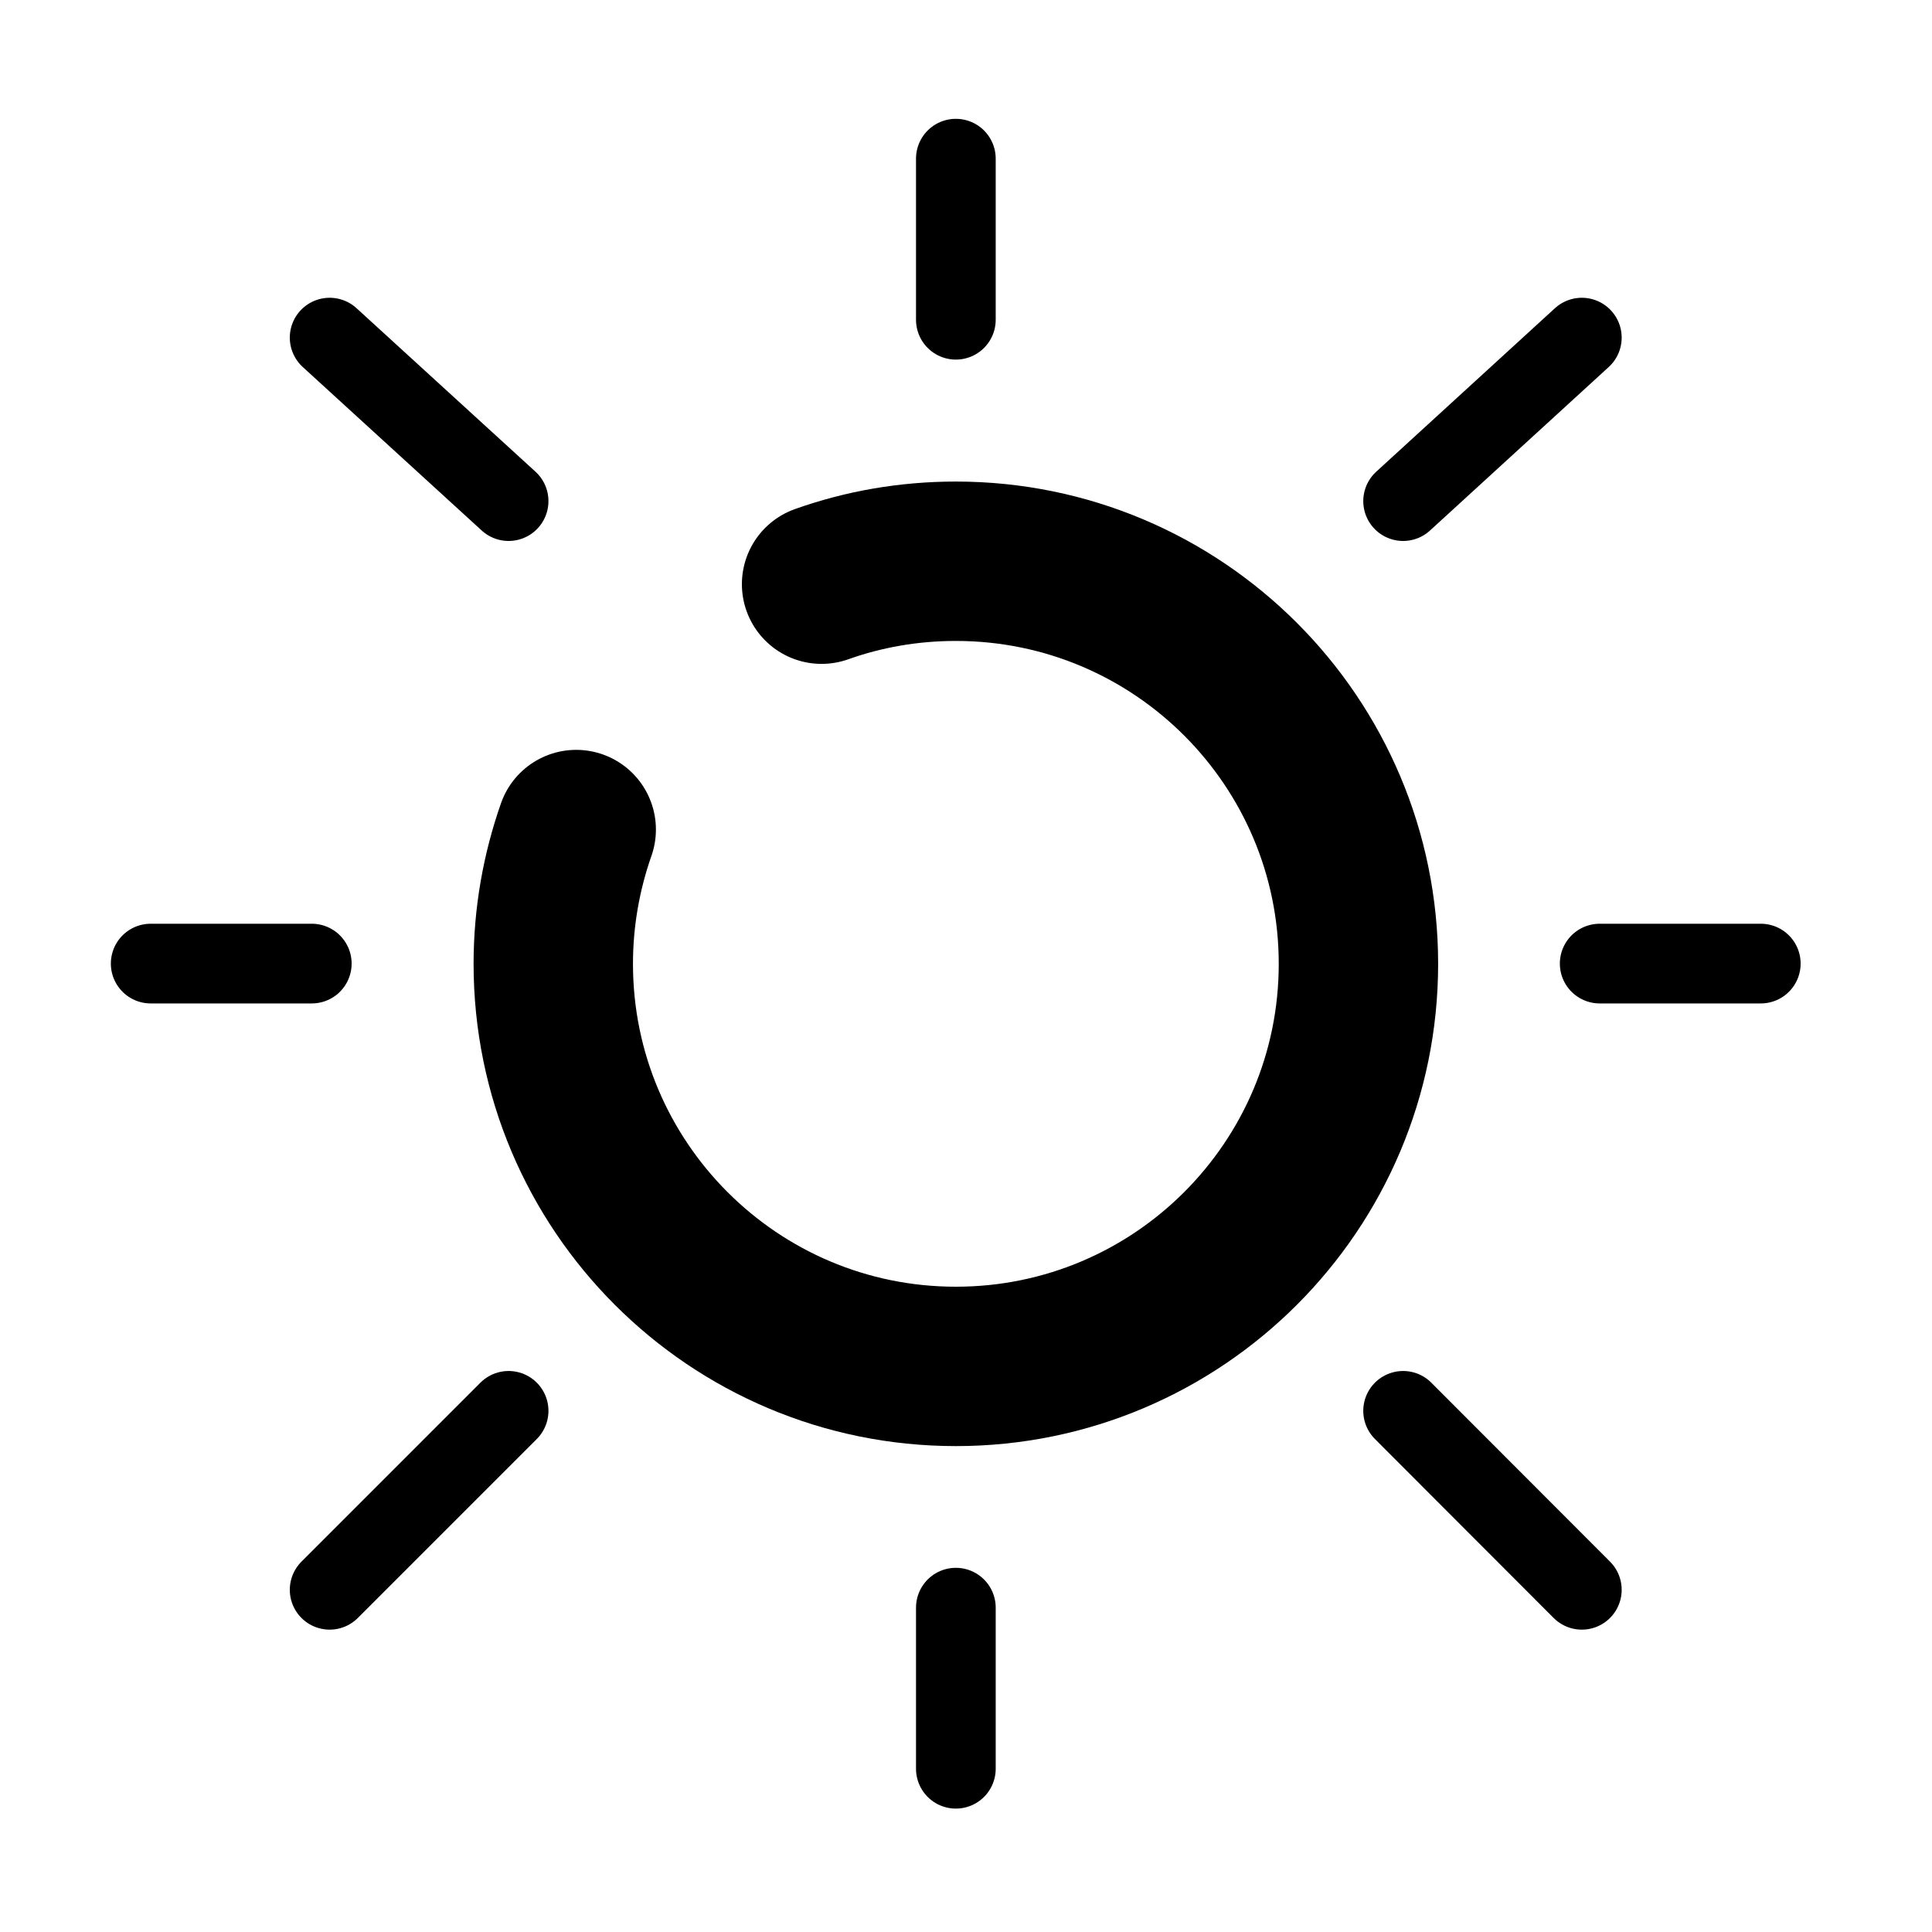
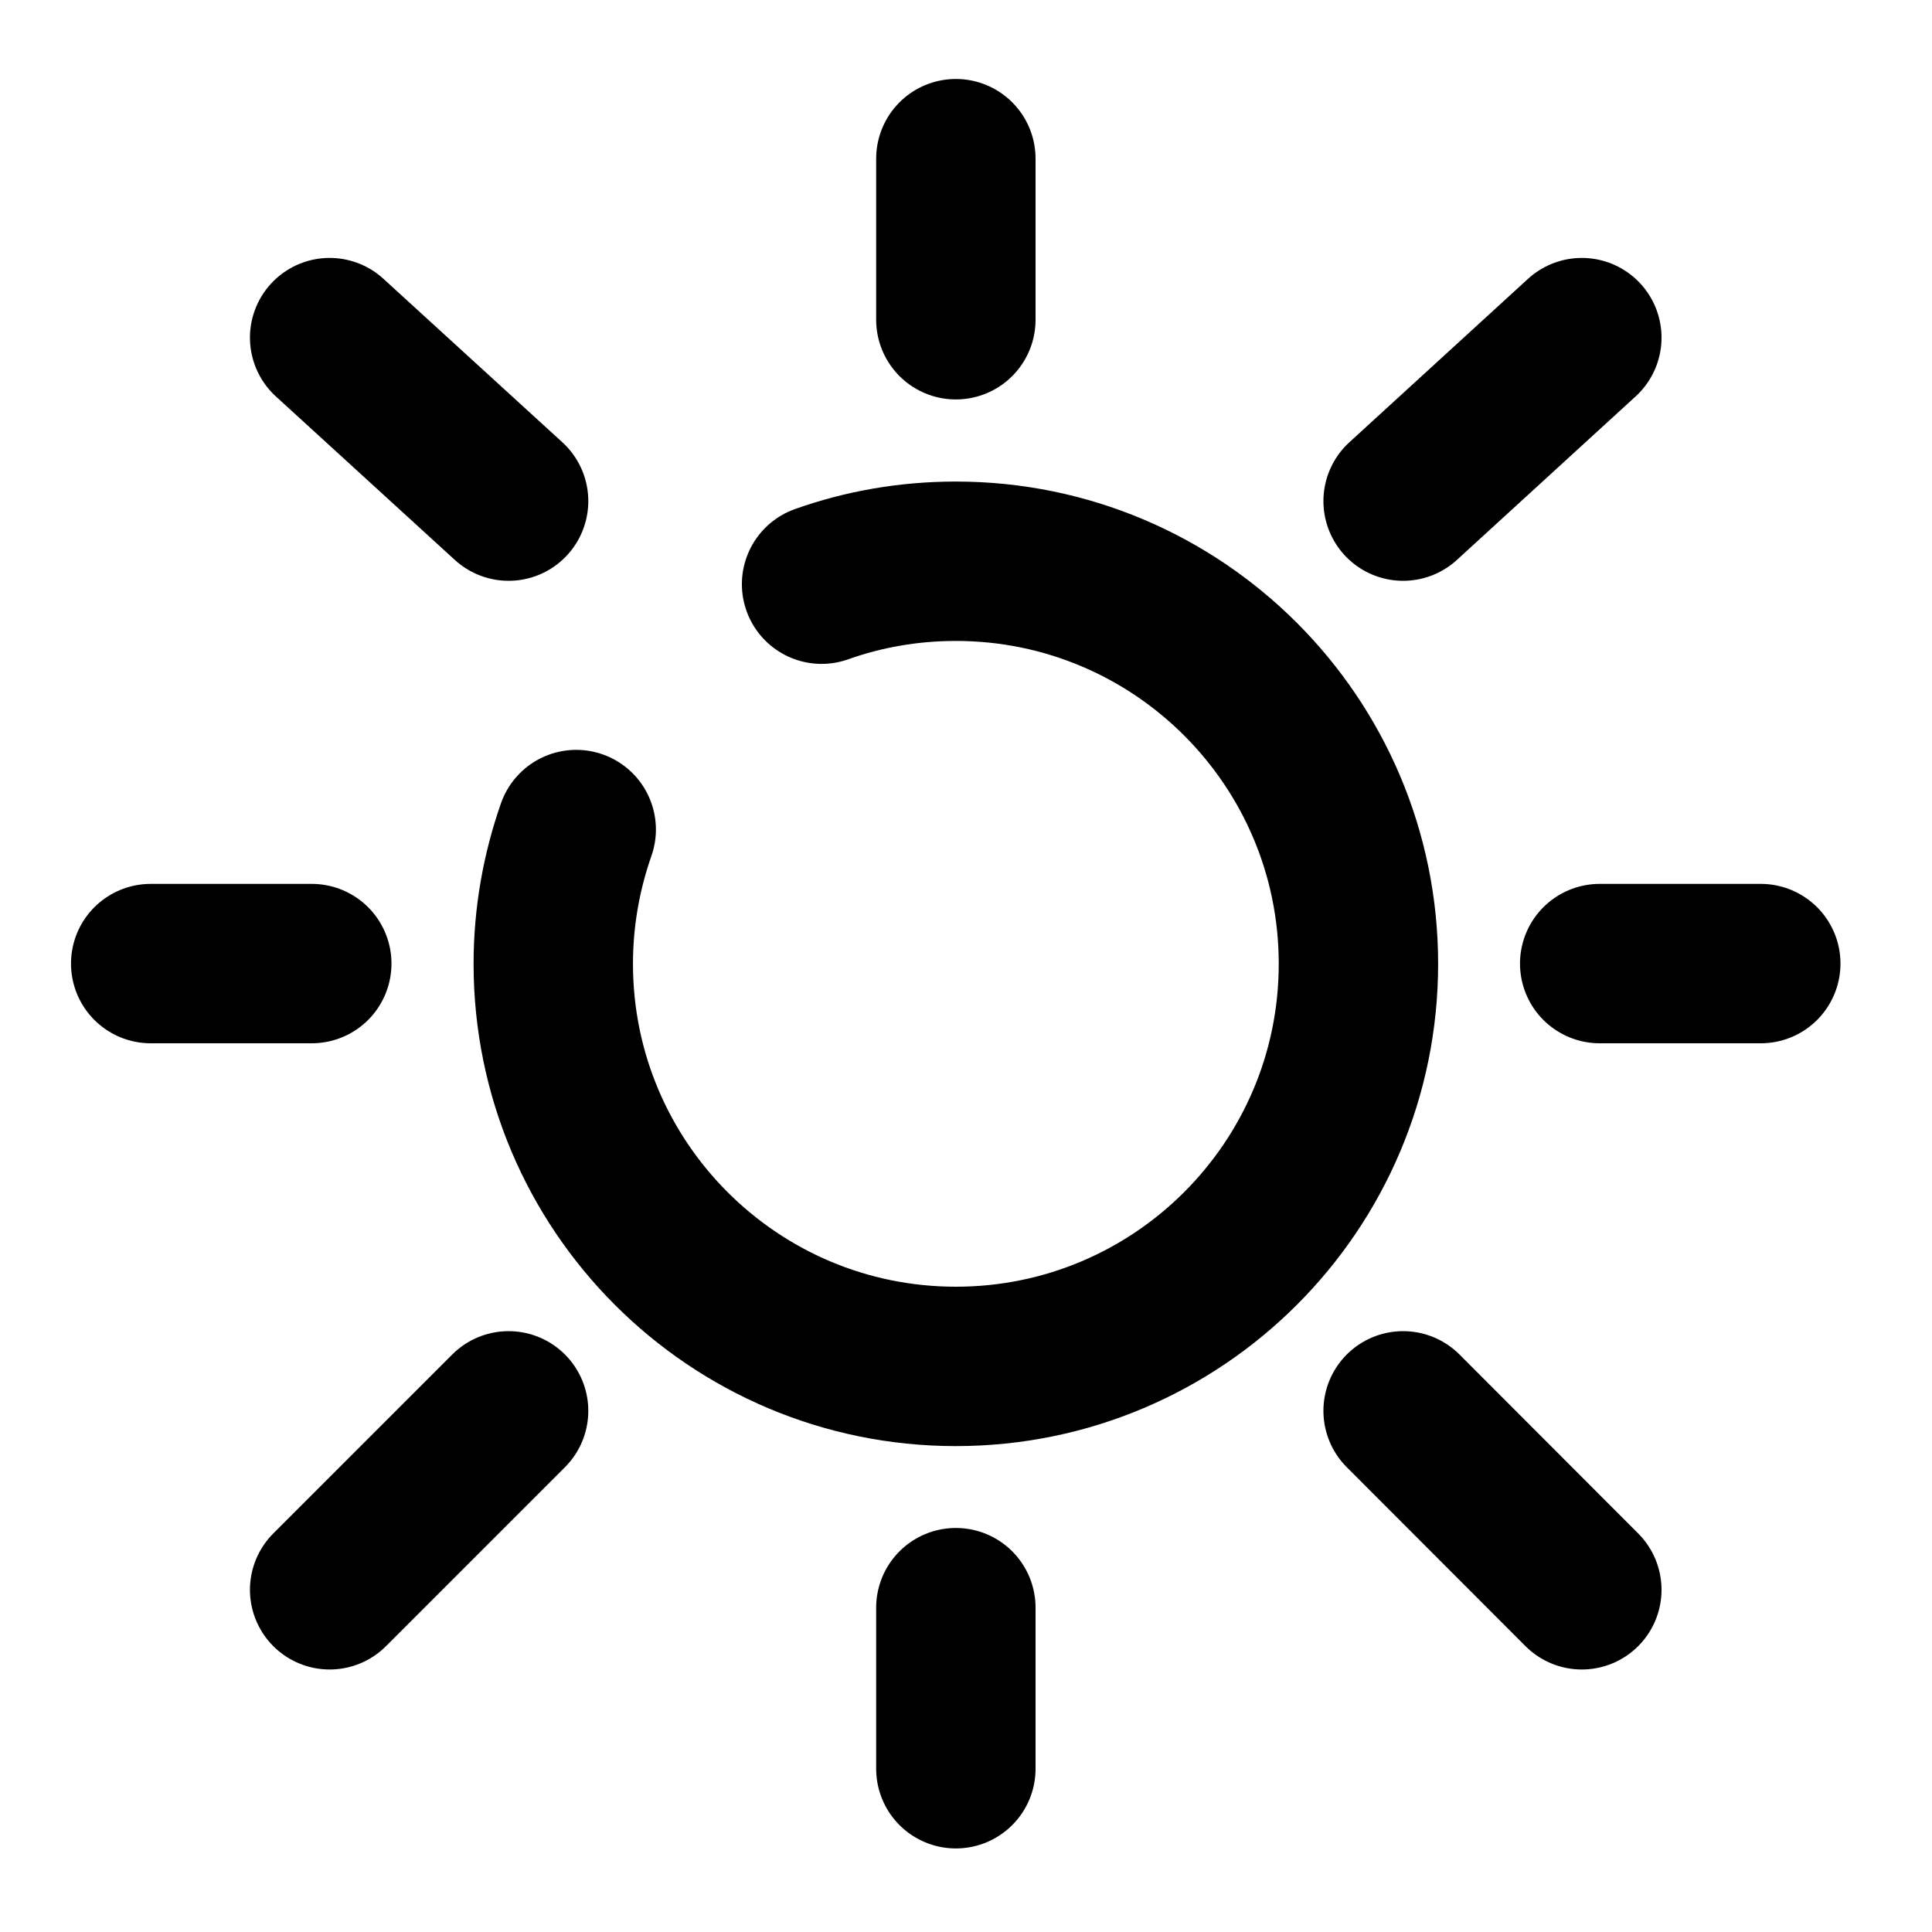
<svg xmlns="http://www.w3.org/2000/svg" version="1.1" x="0px" y="0px" viewBox="0 0 800 800" style="enable-background:new 0 0 800 800;" xml:space="preserve">
  <style type="text/css">
	.st0{display:none;}
	
		.st1{display:inline;fill:none;stroke:#000000;stroke-width:66;stroke-linecap:round;stroke-linejoin:round;stroke-miterlimit:133.333;}
	
		.st2{display:inline;fill:none;stroke:#000000;stroke-width:33;stroke-linecap:round;stroke-linejoin:round;stroke-miterlimit:133.333;}
	.st3{display:inline;fill:none;stroke:#000000;stroke-width:33;stroke-miterlimit:133.333;}
	.st4{display:inline;fill:none;stroke:#000000;stroke-width:66;stroke-linecap:round;stroke-miterlimit:133.333;}
	.st5{display:inline;fill:none;stroke:#000000;stroke-width:33;stroke-linecap:round;stroke-miterlimit:133.333;}
	.st6{display:inline;fill:none;stroke:#000000;stroke-width:66;stroke-linecap:round;stroke-miterlimit:10;}
	.st7{display:inline;fill:none;stroke:#000000;stroke-width:33;stroke-linecap:round;stroke-miterlimit:10;}
	.st8{display:inline;fill:none;stroke:#000000;stroke-width:66;stroke-miterlimit:133.333;}
	.st9{display:inline;}
	.st10{fill:#020202;}
	.st11{fill:none;stroke:#000000;stroke-width:66;stroke-linecap:round;stroke-miterlimit:10;}
- 	.st12{fill:none;stroke:#000000;stroke-width:33;stroke-linecap:round;stroke-miterlimit:10;}
- 	.st13{display:inline;fill:none;stroke:#000000;stroke-width:33;stroke-linecap:round;stroke-linejoin:round;stroke-miterlimit:10;}
- 	.st14{display:inline;fill:none;stroke:#000000;stroke-width:66;stroke-miterlimit:10;}
+ 	.st12{display:inline;fill:none;stroke:#000000;stroke-width:66;stroke-linecap:round;stroke-linejoin:round;stroke-miterlimit:10;}
+ 	.st13{display:inline;fill:none;stroke:#000000;stroke-width:66;stroke-miterlimit:10;}
	
- 		.st15{display:inline;fill:none;stroke:#000000;stroke-width:66.667;stroke-linecap:round;stroke-linejoin:round;stroke-miterlimit:66.667;}
- 	.st16{fill:none;stroke:#000000;stroke-width:66;stroke-linecap:round;stroke-linejoin:round;stroke-miterlimit:133.333;}
+ 		.st14{display:inline;fill:none;stroke:#000000;stroke-width:66.667;stroke-linecap:round;stroke-linejoin:round;stroke-miterlimit:66.667;}
+ 	.st15{fill:none;stroke:#000000;stroke-width:66;stroke-linecap:round;stroke-linejoin:round;stroke-miterlimit:133.333;}
+ 	.st16{fill:none;stroke:#000000;stroke-width:66;stroke-linecap:round;stroke-linejoin:round;stroke-miterlimit:10;}
+ 	.st17{fill-opacity:0;stroke:#000000;stroke-width:66;stroke-linecap:round;stroke-linejoin:round;stroke-miterlimit:25;}
+ 	.st18{fill:none;stroke:#000000;stroke-width:66;stroke-linecap:round;stroke-linejoin:round;stroke-miterlimit:25;}
</style>
  <g id="calendar" class="st0">
    <path class="st1" d="M580,699H202.4c-37.3,0-56,0-70.3-7.3c-12.5-6.4-22.7-16.6-29.1-29.1c-7.3-14.3-7.3-32.9-7.3-70.3v-320   c0-37.3,0-56,7.3-70.3c6.4-12.5,16.6-22.7,29.1-29.1c14.3-7.3,32.9-7.3,70.3-7.3h386.7c37.3,0,56,0,70.3,7.3   c12.5,6.4,22.7,16.6,29.1,29.1c7.3,14.3,7.3,32.9,7.3,70.3v306 M229,99v66.7 M562.4,99v66.7 M95.7,299h600" />
  </g>
  <g id="month" class="st0">
    <rect x="202.9" y="398.8" class="st2" width="379.3" height="192.3" />
  </g>
  <g id="week" class="st0">
    <rect x="202.9" y="398.8" class="st2" width="379.3" height="104.3" />
  </g>
  <g id="day" class="st0">
    <rect x="202.9" y="398.8" class="st2" width="118.3" height="104.3" />
  </g>
  <g id="screenshot" class="st0">
    <circle class="st3" cx="400" cy="433.3" r="100" />
    <path class="st4" d="M66.7,445.5c0-102.1,0-153.2,25-189.9c10.8-15.9,24.7-29.5,40.9-40.1c24-15.8,54.1-21.4,100.1-23.4   c22,0,40.9-16.3,45.2-37.5c6.5-31.7,34.8-54.5,67.8-54.5h108.9c32.9,0,61.3,22.8,67.8,54.5c4.3,21.1,23.2,37.5,45.2,37.5   c46,2,76.1,7.6,100.1,23.4c16.2,10.6,30.1,24.2,40.9,40.1c25,36.7,25,87.8,25,189.9c0,102.1,0,153.2-25,189.9   c-10.8,15.9-24.7,29.5-40.9,40.1C630.1,700,578.1,700,474.1,700H325.9c-104,0-156.1,0-193.4-24.5c-16.2-10.6-30.1-24.3-40.9-40.1   C84.6,625,79.5,613.5,75.9,600" />
    <path class="st5" d="M633.3,333.3H600" />
  </g>
  <g id="settings" class="st0">
    <circle class="st3" cx="396.3" cy="399.3" r="100" />
    <path class="st4" d="M118.3,353.9c15.8,9.9,25.9,26.8,25.9,45.4c0,18.6-10.1,35.5-25.9,45.4c-10.7,6.7-17.6,12.1-22.5,18.5   c-10.8,14-15.5,31.8-13.2,49.3c1.7,13.1,9.5,26.6,25,53.5c15.5,26.9,23.3,40.3,33.8,48.4c14,10.8,31.8,15.5,49.3,13.2   c8-1.1,16.1-4.3,27.3-10.3c16.4-8.7,36.1-9,52.2,0.3c16.1,9.3,25.6,26.5,26.3,45.1c0.5,12.6,1.7,21.3,4.8,28.8   c6.8,16.3,19.7,29.3,36.1,36.1c12.3,5.1,27.8,5.1,58.8,5.1s46.6,0,58.8-5.1c16.3-6.8,29.3-19.7,36.1-36.1   c3.1-7.5,4.3-16.1,4.8-28.8c0.7-18.6,10.2-35.8,26.3-45.1c16.1-9.3,35.8-9,52.2-0.3c11.2,5.9,19.3,9.2,27.3,10.3   c17.5,2.3,35.3-2.4,49.3-13.2c10.5-8.1,18.3-21.5,33.8-48.4c6.9-12,12.3-21.3,16.3-29.1 M674.2,444.6   c-15.8-9.9-25.9-26.8-25.9-45.4c0-18.6,10.1-35.5,25.9-45.4c10.7-6.7,17.6-12.1,22.5-18.5c10.8-14,15.5-31.8,13.2-49.3   c-1.7-13.1-9.5-26.6-25-53.5c-15.5-26.9-23.3-40.4-33.8-48.4c-14-10.8-31.8-15.5-49.3-13.2c-8,1.1-16.1,4.3-27.3,10.3   c-16.5,8.7-36.1,9-52.2-0.3c-16.1-9.3-25.6-26.5-26.3-45.1c-0.5-12.7-1.7-21.3-4.8-28.8c-6.8-16.3-19.7-29.3-36.1-36.1   c-12.3-5.1-27.8-5.1-58.8-5.1s-46.6,0-58.8,5.1c-16.3,6.8-29.3,19.7-36.1,36.1c-3.1,7.5-4.3,16.1-4.8,28.8   c-0.7,18.6-10.2,35.8-26.3,45.1c-16.1,9.3-35.8,9-52.2,0.3c-11.2-5.9-19.3-9.2-27.3-10.3c-17.5-2.3-35.3,2.4-49.3,13.2   c-10.5,8.1-18.3,21.5-33.8,48.4c-6.9,12-12.3,21.3-16.3,29.1" />
  </g>
  <g id="delete" class="st0">
    <line class="st6" x1="124.4" y1="215.5" x2="689.4" y2="215.5" />
    <line class="st7" x1="515.9" y1="395" x2="515.9" y2="564.8" />
    <line class="st7" x1="297.9" y1="395" x2="297.9" y2="564.8" />
    <path class="st6" d="M297.9,134c0,0,23.9-62.5,114.5-62.5S515.9,134,515.9,134" />
    <path class="st6" d="M655.3,313.1v345c0,30.3-24.8,55-55,55H213.6c-30.3,0-55-24.8-55-55v-345" />
    <line class="st7" x1="406.9" y1="393.6" x2="406.9" y2="563.4" />
  </g>
  <g id="rec" class="st0">
    <path class="st8" d="M229.1,249c0-92,74.6-166.7,166.7-166.7c92,0,166.7,74.6,166.7,166.7v100c0,92-74.6,166.7-166.7,166.7   c-92,0-166.7-74.6-166.7-166.7V249z" />
    <path class="st5" d="M429.1,249h133.3" />
    <path class="st5" d="M429.1,349h133.3" />
    <path class="st4" d="M395.8,615.7v100" />
    <path class="st4" d="M126.4,393.3c0,0,20.7,104.5,89.5,158.6c72.8,57.2,179.9,63.8,179.9,63.8" />
    <path class="st4" d="M665.2,375.6c0,0,5.7,72-62.3,149.7c-54.7,62.5-114.1,78.5-114.1,78.5" />
  </g>
  <g id="share" class="st0">
    <path class="st4" d="M132,417.6c0,46,37.3,83.3,83.3,83.3s83.3-37.3,83.3-83.3s-37.3-83.3-83.3-83.3" />
    <path class="st5" d="M465.4,234.3L298.7,350.9" />
    <path class="st5" d="M465.4,600.9L298.7,484.3" />
    <path class="st4" d="M548.7,717.6c46,0,83.3-37.3,83.3-83.3S594.7,551,548.7,551s-83.3,37.3-83.3,83.3" />
    <path class="st4" d="M620.9,242.6c-23,39.9-74,53.5-113.8,30.5c-39.9-23-53.5-74-30.5-113.8c23-39.9,74-53.5,113.8-30.5" />
  </g>
  <g id="premium" class="st0">
    <path class="st1" d="M663.7,399.8c0,148.7-182,256.5-245.3,289.4c-6.8,3.6-10.3,5.3-15,6.3c-3.7,0.7-9,0.7-12.7,0   c-4.7-0.9-8.2-2.7-15-6.3c-63.3-33-245.3-140.7-245.3-289.4V273.7c0-26.7,0-40,4.4-51.4c3.9-10.1,10.1-19.1,18.2-26.3   c9.2-8.1,21.7-12.8,46.6-22.1l178.7-67c6.9-2.6,10.4-3.9,14-4.4c3.2-0.5,6.4-0.5,9.5,0c3.6,0.5,7,1.8,14,4.4l178.7,67   c25,9.4,37.4,14,46.6,22.1c8.1,7.2,14.4,16.2,18.2,26.3c4.4,11.5,4.4,24.8,4.4,51.4V399.8z" />
  </g>
  <g id="Layer_30" class="st0">
    <polyline class="st1" points="379.1,299.8 329.1,399.8 462.4,399.8 412.4,499.8  " />
  </g>
  <g id="Layer_32" class="st0">
    <polygon class="st2" points="397,292.2 432,363 510.1,374.4 453.6,429.5 466.9,507.4 397,470.6 327.1,507.4 340.4,429.5    283.8,374.4 362,363  " />
  </g>
  <g id="Layer_31" class="st0">
    <path class="st2" d="M534.7,228.4v49 M534.7,326.4v-49 M534.7,277.4h-49 M534.7,277.4h49" />
  </g>
  <g id="target" class="st0">
-     <path class="st2" d="M62.4,399h100" />
-     <path class="st2" d="M629.1,399h100" />
-     <path class="st2" d="M395.8,732.3v-100" />
-     <path class="st2" d="M395.8,165.7v-100" />
-     <path class="st2" d="M329.1,399h66.7h66.7" />
-     <path class="st2" d="M395.8,465.7V399v-66.7" />
+     <path class="st1" d="M62.4,399h100" />
+     <path class="st1" d="M629.1,399h100" />
+     <path class="st1" d="M395.8,732.3v-100" />
+     <path class="st1" d="M395.8,165.7v-100" />
+     <path class="st1" d="M329.1,399h66.7h66.7" />
+     <path class="st1" d="M395.8,465.7V399v-66.7" />
    <path class="st1" d="M229.1,110.3c49-28.4,106-44.6,166.7-44.6c184.1,0,333.3,149.2,333.3,333.3c0,184.1-149.2,333.3-333.3,333.3   C211.7,732.3,62.4,583.1,62.4,399c0-60.7,16.2-117.6,44.6-166.7" />
  </g>
  <g id="warning" class="st0">
    <path class="st4" d="M206.1,299c76.2-133.3,122-200,189.7-200c77,0,125.7,86.2,222.9,258.7l12.1,21.5   c80.8,143.3,121.3,215,84.7,267.4C679,699,588.7,699,407.9,699h-24.2c-180.8,0-271.1,0-307.7-52.4c-31.7-45.5-5.4-105.5,54.9-214.3   " />
    <path class="st4" d="M395.8,265.7v166.7" />
    <line class="st4" x1="395.5" y1="563.6" x2="396" y2="563.6" />
  </g>
  <g id="robot" class="st0">
    <path class="st1" d="M634.3,410.7h33.3c36.8,0,66.7,29.8,66.7,66.7v33.3c0,36.8-29.8,66.7-66.7,66.7l-33.3,2 M167.6,462.7v66.7    M167.6,410.7h-33.3c-36.8,0-66.7,29.8-66.7,66.7v33.3c0,36.8,29.8,66.7,66.7,66.7h33.3 M401,277.4H301   c-73.6,0-133.3,59.7-133.3,133.3v2l-0.1,0v164.7v-0.1V721h100h266.7h100V577.3v2.1V410.7v0l0,0c0-73.6-59.7-133.3-133.3-133.3H401    M301,412.7L301,412.7 M501,412.7L501,412.7" />
    <g class="st9">
      <path d="M401,101.7c18.4,0,33.3,14.9,33.3,33.3s-14.9,33.3-33.3,33.3s-33.3-14.9-33.3-33.3S382.6,101.7,401,101.7 M401,35.7    c-54.8,0-99.3,44.5-99.3,99.3s44.5,99.3,99.3,99.3s99.3-44.5,99.3-99.3S455.7,35.7,401,35.7L401,35.7z" />
    </g>
-     <rect x="268.5" y="517.3" class="st2" width="261" height="102.5" />
+     <rect x="268.5" y="517.3" class="st1" width="261" height="102.5" />
  </g>
  <g id="dark" class="st0">
    <path class="st1" d="M387.3,186.3c54.2-53.9,129-87.3,211.5-87.3c32.8,0,64.3,5.2,93.8,14.9C596.5,172.4,532.2,278.2,532.2,399   c0,120.8,64.3,226.6,160.4,285.1c-29.5,9.7-61,14.9-93.8,14.9c-61.7,0-119-18.6-166.7-50.5" />
    <g class="st9">
-       <path class="st10" d="M310,328.8c6.2,0,12.3,3.4,15,10.2l14.3,36.5c1.6,4.2,4.9,7.5,9.1,9.1l36.4,14.4c13.6,5.4,13.6,24.7,0,30.1    l-36.4,14.4c-4.2,1.6-7.4,4.9-9.1,9.1l-14.3,36.5c-2.7,6.8-8.8,10.2-15,10.2s-12.3-3.4-15-10.2l-14.3-36.5    c-1.6-4.2-4.9-7.5-9.1-9.1l-36.4-14.4c-13.6-5.4-13.6-24.7,0-30.1l36.4-14.4c4.2-1.6,7.4-4.9,9.1-9.1L295,339    C297.6,332.2,303.8,328.8,310,328.8 M310,295.8c-20.3,0-38.3,12.2-45.7,31.2l-11.7,29.7L223,368.4c-18.9,7.5-31.1,25.4-31.1,45.7    s12.2,38.3,31.1,45.7l29.6,11.7l11.7,29.7c7.4,18.9,25.4,31.2,45.7,31.2c20.3,0,38.3-12.2,45.7-31.2l11.7-29.7l29.6-11.7    c18.9-7.5,31.1-25.4,31.1-45.7s-12.2-38.3-31.1-45.7l-29.6-11.7L355.7,327C348.2,308,330.3,295.8,310,295.8L310,295.8z" />
-     </g>
-     <g class="st9">
-       <path d="M181,522.9c6.2,0,12.3,3.4,15,10.2l5.2,13.3c1.6,4.2,4.9,7.5,9.1,9.1l13.3,5.3c13.6,5.4,13.6,24.7,0,30.1l-13.3,5.3    c-4.2,1.6-7.4,4.9-9.1,9.1l-5.2,13.3c-2.7,6.8-8.8,10.2-15,10.2c-6.2,0-12.3-3.4-15-10.2l-5.2-13.3c-1.6-4.2-4.9-7.5-9.1-9.1    l-13.3-5.3c-13.6-5.4-13.6-24.7,0-30.1l13.3-5.3c4.2-1.6,7.4-4.9,9.1-9.1l5.2-13.3C168.7,526.3,174.9,522.9,181,522.9 M181,489.9    c-20.3,0-38.3,12.2-45.7,31.2l-2.6,6.5l-6.4,2.6c-18.9,7.5-31.1,25.4-31.1,45.7c0,20.3,12.2,38.3,31.1,45.7l6.4,2.6l2.6,6.5    c7.4,18.9,25.4,31.2,45.7,31.2c20.3,0,38.3-12.2,45.7-31.2l2.6-6.5l6.4-2.6c18.9-7.5,31.1-25.4,31.1-45.7    c0-20.3-12.2-38.3-31.1-45.7l-6.4-2.6l-2.6-6.5C219.3,502.1,201.4,489.9,181,489.9L181,489.9z" />
+       <path class="st10" d="M320.3,320.2c6.2,0,12.3,3.4,15,10.2l14.3,36.5c1.6,4.2,4.9,7.5,9.1,9.1l36.4,14.4    c13.6,5.4,13.6,24.7,0,30.1l-36.4,14.4c-4.2,1.6-7.4,4.9-9.1,9.1l-14.3,36.5c-2.7,6.8-8.8,10.2-15,10.2s-12.3-3.4-15-10.2L291,444    c-1.6-4.2-4.9-7.5-9.1-9.1l-36.4-14.4c-13.6-5.4-13.6-24.7,0-30.1l36.4-14.4c4.2-1.6,7.4-4.9,9.1-9.1l14.3-36.5    C308,323.6,314.2,320.2,320.3,320.2 M320.3,254.2c-34,0-64,20.5-76.4,52.1l-6.4,16.4l-16.2,6.4c-31.5,12.5-51.9,42.5-51.9,76.4    s20.4,63.9,51.9,76.4l16.2,6.4l6.4,16.4c12.4,31.7,42.4,52.1,76.4,52.1c34,0,64-20.5,76.4-52.1l6.4-16.4l16.2-6.4    c31.5-12.5,51.9-42.5,51.9-76.4s-20.4-63.9-51.9-76.4l-16.2-6.4l-6.4-16.4C384.3,274.6,354.3,254.2,320.3,254.2L320.3,254.2z" />
+     </g>
+     <g class="st9">
+       <path d="M183.7,569c6.2,0,12.3,3.4,15,10.2l5.2,13.3c1.6,4.2,4.9,7.5,9.1,9.1l13.3,5.3c13.6,5.4,13.6,24.7,0,30.1l-13.3,5.3    c-4.2,1.6-7.4,4.9-9.1,9.1l-5.2,13.3c-2.7,6.8-8.8,10.2-15,10.2c-6.2,0-12.3-3.4-15-10.2l-5.2-13.3c-1.6-4.2-4.9-7.5-9.1-9.1    l-13.3-5.3c-13.6-5.4-13.6-24.7,0-30.1l13.3-5.3c4.2-1.6,7.4-4.9,9.1-9.1l5.2-13.3C171.4,572.4,177.5,569,183.7,569 M183.7,503    c-31.6,0-59.7,17.6-73.5,45.5c-27.7,13.9-45.3,42-45.3,73.4c0,31.5,17.5,59.6,45.3,73.4c13.8,27.9,41.9,45.5,73.5,45.5    c31.6,0,59.7-17.6,73.5-45.5c27.7-13.9,45.3-42,45.3-73.4c0-31.5-17.5-59.6-45.3-73.4C243.3,520.6,215.2,503,183.7,503L183.7,503z    " />
    </g>
  </g>
  <g id="light">
    <path class="st11" d="M238.6,343.5c-6.1,17.4-9.5,36.1-9.5,55.6c0,92,74.6,166.7,166.7,166.7c92,0,166.7-74.6,166.7-166.7   c0-92-74.6-166.7-166.7-166.7c-19.5,0-38.2,3.3-55.6,9.5" />
-     <path class="st12" d="M395.8,65.7v66.7" />
-     <path class="st12" d="M395.8,665.7v66.7" />
-     <path class="st12" d="M129.1,399H62.4" />
-     <path class="st12" d="M729.1,399h-66.7" />
-     <path class="st12" d="M655,139.8L581,207.5" />
-     <path class="st12" d="M136.5,139.8l74.1,67.7" />
-     <path class="st12" d="M210.6,584.2l-74.1,74.1" />
-     <path class="st12" d="M655,658.3L581,584.2" />
+     <path class="st11" d="M395.8,65.7v66.7" />
+     <path class="st11" d="M395.8,665.7v66.7" />
+     <path class="st11" d="M129.1,399H62.4" />
+     <path class="st11" d="M729.1,399h-66.7" />
+     <path class="st11" d="M655,139.8L581,207.5" />
+     <path class="st11" d="M136.5,139.8l74.1,67.7" />
+     <path class="st11" d="M210.6,584.2l-74.1,74.1" />
+     <path class="st11" d="M655,658.3L581,584.2" />
  </g>
  <g id="time" class="st0">
    <path class="st2" d="M395.8,265.7V399l83.3,83.3" />
-     <path class="st1" d="M229.1,110.3c49-28.4,106-44.6,166.7-44.6c184.1,0,333.3,149.2,333.3,333.3c0,184.1-149.2,333.3-333.3,333.3   C211.7,732.3,62.4,583.1,62.4,399c0-60.7,16.2-117.6,44.6-166.7" />
+     <path class="st1" d="M690.2,238c28.4,49,44.6,106,44.6,166.7c0,184.1-149.2,333.3-333.3,333.3C217.3,738,68.1,588.8,68.1,404.7   c0-184.1,149.2-333.3,333.3-333.3c60.7,0,117.6,16.2,166.7,44.6" />
  </g>
  <g id="BG1" class="st0">
    <path class="st4" d="M729.1,399c0,157.1,0,235.7-48.8,284.5c-48.8,48.8-127.4,48.8-284.5,48.8c-157.1,0-235.7,0-284.5-48.8   C62.4,634.7,62.4,556.1,62.4,399c0-157.1,0-235.7,48.8-284.5c48.8-48.8,127.4-48.8,284.5-48.8c157.1,0,235.7,0,284.5,48.8   c32.5,32.5,43.3,78.1,47,151.2" />
  </g>
  <g id="plan" class="st0">
-     <path class="st2" d="M210,487.5l18.1,40l115.2-100" />
-     <path class="st2" d="M210,296.2l38.1,40l95.2-100" />
-     <path class="st5" d="M443.3,302.9H590" />
-     <path class="st5" d="M443.3,494.2H590" />
+     <path class="st1" d="M210,508.5l18.1,40l115.2-100" />
+     <path class="st1" d="M210,285.2l38.1,40l95.2-100" />
+     <path class="st4" d="M443.3,291.9H590" />
+     <path class="st4" d="M443.3,515.2H590" />
  </g>
  <g id="settings_1_" class="st0">
    <path class="st4" d="M215.8,234.3h360" />
    <path class="st4" d="M215.8,399h360" />
    <path class="st4" d="M215.8,563.7h360" />
  </g>
  <g id="log" class="st0">
-     <path class="st2" d="M399.1,287.3v112.6 M399.1,512.5V399.9 M399.1,399.9H286.4 M399.1,399.9h112.6" />
+     <path class="st1" d="M399.1,287.3v112.6 M399.1,512.5V399.9 M399.1,399.9H286.4 M399.1,399.9h112.6" />
  </g>
  <g id="close" class="st0">
-     <path class="st13" d="M482.1,316.7L315.4,483.3 M315.4,316.7l166.7,166.7" />
+     <path class="st12" d="M482.1,316.7L315.4,483.3 M315.4,316.7l166.7,166.7" />
  </g>
  <g id="check" class="st0">
-     <path class="st13" d="M279.1,415.7l66.7,66.7l166.7-166.7" />
+     <path class="st12" d="M279.1,415.7l66.7,66.7l166.7-166.7" />
  </g>
  <g id="BG2" class="st0">
    <path class="st4" d="M729.1,399c0,157.1,0,235.7-48.8,284.5c-48.8,48.8-127.4,48.8-284.5,48.8c-157.1,0-235.7,0-284.5-48.8   C62.4,634.7,62.4,556.1,62.4,399c0-157.1,0-235.7,48.8-284.5c48.8-48.8,127.4-48.8,284.5-48.8c20,0,38.8,0,56.4,0.1" />
  </g>
  <g id="edit" class="st0">
-     <path class="st14" d="M715.5,201.3l-318,318c-31.7,31.7-125.7,46.3-146.7,25.3s-6.7-115,25-146.7L594.2,79.7   c7.9-8.6,17.4-15.4,27.9-20.2c10.6-4.8,22-7.4,33.6-7.6c11.6-0.2,23.2,1.9,33.9,6.2c10.8,4.3,20.6,10.8,28.8,19s14.7,18,19,28.8   s6.4,22.3,6.1,34c-0.3,11.6-2.9,23.1-7.7,33.6S724.1,193.5,715.5,201.3L715.5,201.3z" />
+     <path class="st13" d="M715.5,201.3l-318,318c-31.7,31.7-125.7,46.3-146.7,25.3s-6.7-115,25-146.7L594.2,79.7   c7.9-8.6,17.4-15.4,27.9-20.2c10.6-4.8,22-7.4,33.6-7.6c11.6-0.2,23.2,1.9,33.9,6.2c10.8,4.3,20.6,10.8,28.8,19s14.7,18,19,28.8   s6.4,22.3,6.1,34c-0.3,11.6-2.9,23.1-7.7,33.6S724.1,193.5,715.5,201.3L715.5,201.3z" />
  </g>
  <g id="quick_edit" class="st0">
-     <path class="st14" d="M715.5,201.3l-318,318c-31.7,31.7-125.7,46.3-146.7,25.3s-6.7-115,25-146.7L594.2,79.7   c7.9-8.6,17.4-15.4,27.9-20.2c10.6-4.8,22-7.4,33.6-7.6c11.6-0.2,23.2,1.9,33.9,6.2c10.8,4.3,20.6,10.8,28.8,19s14.7,18,19,28.8   s6.4,22.3,6.1,34c-0.3,11.6-2.9,23.1-7.7,33.6S724.1,193.5,715.5,201.3L715.5,201.3z" />
+     <path class="st13" d="M715.5,201.3l-318,318c-31.7,31.7-125.7,46.3-146.7,25.3s-6.7-115,25-146.7L594.2,79.7   c7.9-8.6,17.4-15.4,27.9-20.2c10.6-4.8,22-7.4,33.6-7.6c11.6-0.2,23.2,1.9,33.9,6.2c10.8,4.3,20.6,10.8,28.8,19s14.7,18,19,28.8   s6.4,22.3,6.1,34c-0.3,11.6-2.9,23.1-7.7,33.6S724.1,193.5,715.5,201.3L715.5,201.3z" />
    <line class="st7" x1="248.2" y1="235.6" x2="329.3" y2="235.6" />
    <line class="st7" x1="176.3" y1="313.2" x2="257.4" y2="313.2" />
    <line class="st7" x1="320.1" y1="157.9" x2="401.2" y2="157.9" />
  </g>
  <g id="analysis" class="st0">
-     <path class="st15" d="M173.1,445.9l202.9-205l109.7,105l134.1-156.8l74.7,72.8" />
+     <path class="st14" d="M173.1,445.9l202.9-205l109.7,105l134.1-156.8l74.7,72.8" />
  </g>
  <g id="import_1_" class="st0">
    <g class="st9">
-       <path class="st16" d="M657.7,169L384.4,442.3" />
-       <path class="st16" d="M357.7,308v161h161" />
+       <path class="st15" d="M657.7,169L384.4,442.3" />
+       <path class="st15" d="M357.7,308v161h161" />
    </g>
  </g>
  <g id="export" class="st0">
    <g class="st9">
-       <path class="st16" d="M398.7,428L672,154.7" />
-       <path class="st16" d="M698.7,289V128h-161" />
+       <path class="st15" d="M398.7,428L672,154.7" />
+       <path class="st15" d="M698.7,289V128h-161" />
+     </g>
+   </g>
+   <g id="dollar" class="st0">
+     <path class="st4" d="M326.9,583.7c62.7,0,113.5-42.3,113.5-94.6c0-52.2-50.8-94.6-113.5-94.6s-113.5-42.3-113.5-94.6   c0-52.2,50.8-94.6,113.5-94.6 M326.9,583.7c-62.7,0-113.5-42.3-113.5-94.6 M326.9,583.7v37.8 M326.9,167.5v37.8 M326.9,205.4   c62.7,0,113.5,42.3,113.5,94.6" />
+   </g>
+   <g id="currentprice" class="st0">
+     <circle class="st2" cx="602.1" cy="197.6" r="71.2" />
+     <line class="st2" x1="602.6" y1="83.8" x2="602.6" y2="118.3" />
+     <line class="st2" x1="602.6" y1="271.6" x2="602.6" y2="306.1" />
+     <line class="st2" x1="486.4" y1="197" x2="520.9" y2="197" />
+     <line class="st2" x1="674.2" y1="197" x2="708.7" y2="197" />
+   </g>
+   <g id="entryclock" class="st0">
+     <path class="st1" d="M734.8,404.7c0,184.1-149.2,333.3-333.3,333.3C217.3,738,68.1,588.8,68.1,404.7   c0-184.1,149.2-333.3,333.3-333.3" />
+     <path class="st2" d="M395.8,265.7V399l83.3,83.3" />
+   </g>
+   <g id="entry" class="st0">
+     <g class="st9">
+       <path class="st15" d="M697.5,124.8L573.4,252.1" />
+       <path class="st15" d="M546.7,117.8v161h161" />
+     </g>
+   </g>
+   <g id="exit" class="st0">
+     <g class="st9">
+       <path class="st15" d="M558.8,270.8l124.1-127.4" />
+       <path class="st15" d="M709.6,277.8v-161h-161" />
+     </g>
+   </g>
+   <g id="timeframe" class="st0">
+     <circle class="st13" cx="406.7" cy="406.2" r="221.1" />
+     <line class="st12" x1="243.4" y1="583.2" x2="157.7" y2="700.8" />
+     <line class="st12" x1="653.4" y1="700.8" x2="567.7" y2="583.2" />
+     <line class="st12" x1="373.1" y1="329.4" x2="373.1" y2="439.5" />
+     <line class="st12" x1="472.7" y1="439.7" x2="374" y2="439.7" />
+     <path class="st12" d="M113.7,197.8c0,0,1.6-32.1,31.3-59.1s64.2-29.9,64.2-29.9" />
+     <path class="st12" d="M686.2,197.8c0,0-1.6-32.1-31.3-59.1s-64.2-29.9-64.2-29.9" />
+   </g>
+   <g id="category" class="st0">
+     <circle class="st12" cx="248" cy="243.1" r="96.9" />
+     <rect x="467.2" y="152.6" class="st12" width="181" height="181" />
+     <polygon class="st12" points="243.3,439.2 141.7,618.9 344.9,618.9  " />
+     <polygon class="st12" points="557.7,426.6 591,494 665.4,504.9 611.6,557.4 624.3,631.5 557.7,596.5 491.1,631.5 503.8,557.4    450,504.9 524.4,494  " />
+   </g>
+   <g id="strategy" class="st0">
+     <path class="st12" d="M310.8,189.7L179,321.6 M179,189.7l131.9,131.9" />
+     <circle class="st12" cx="553.5" cy="542.7" r="83.1" />
+     <path class="st12" d="M152.3,508.2c0,0,154.8-20,262.1-93.8S588,227.8,588,227.8" />
+     <line class="st12" x1="592.9" y1="222.2" x2="489.3" y2="246" />
+     <line class="st12" x1="592.9" y1="223.7" x2="598.1" y2="329.7" />
+   </g>
+   <g id="direction" class="st0">
+     <g class="st9">
+       <line class="st16" x1="283.5" y1="234.4" x2="283.5" y2="574.2" />
+       <line class="st16" x1="282.6" y1="235" x2="214.6" y2="302.9" />
+       <line class="st16" x1="284.6" y1="235" x2="352.6" y2="302.9" />
+     </g>
+     <g class="st9">
+       <line class="st16" x1="530.1" y1="574.2" x2="530.1" y2="234.4" />
+       <line class="st16" x1="531.1" y1="573.6" x2="599" y2="505.7" />
+       <line class="st16" x1="529" y1="573.6" x2="461.1" y2="505.7" />
+     </g>
+   </g>
+   <g id="amount" class="st0">
+     <line class="st1" x1="170.9" y1="605.8" x2="299.9" y2="605.8" />
+     <line class="st1" x1="170.9" y1="470.4" x2="394.5" y2="470.4" />
+     <line class="st1" x1="170.9" y1="335" x2="519.7" y2="335" />
+     <line class="st1" x1="170.9" y1="199.7" x2="630.2" y2="199.7" />
+   </g>
+   <g id="ticker" class="st0">
+     <g class="st9">
+       <path class="st17" d="M96.3,599.7h44.6 M96.3,483.6h44.6 M96.3,97.3v616.7h616.7 M96.2,142.8h44.6 M96.2,256.7h44.6 M96.2,369.6    h44.6" />
+       <path class="st18" d="M291.4,541.8c0,24.8-20.1,44.9-44.9,44.9c-24.8,0-44.9-20.1-44.9-44.9c0-24.8,20.1-44.9,44.9-44.9    C271.3,496.9,291.4,517,291.4,541.8z M400.7,323.8c0,24.8-20.1,44.9-44.9,44.9c0,0,0,0,0,0c-24.8,0-44.9-20.1-44.9-44.9    s20.1-44.9,44.9-44.9C380.6,278.8,400.7,298.9,400.7,323.8L400.7,323.8z M582.2,475.4c0,24.8-20.1,44.9-44.9,44.9    c-24.8,0-44.9-20.1-44.9-44.9c0-24.8,20.1-44.9,44.9-44.9C562.1,430.5,582.2,450.6,582.2,475.4z M672.3,169.6    c0,24.8-20.1,44.9-44.9,44.9c-24.8,0-44.9-20.1-44.9-44.9c0-24.8,20.1-44.9,44.9-44.9C652.1,124.7,672.2,144.8,672.3,169.6    L672.3,169.6z" />
+       <path class="st17" d="M272.8,498.1l58.8-130.7 M394.5,357.3l101.4,88 M552.8,428.4l63.1-212.2" />
    </g>
  </g>
  <g id="BG3" class="st0">
    <path class="st1" d="M698.7,472.6V209.9c0-62.2-50.4-112.6-112.6-112.6H398.4 M698.7,472.6l-244,225.2 M698.7,472.6H529.8   c-41.5,0-75.1,33.6-75.1,75.1v150.1 M454.7,697.9h-244c-62.2,0-112.6-50.4-112.6-112.6V397.6" />
  </g>
</svg>
